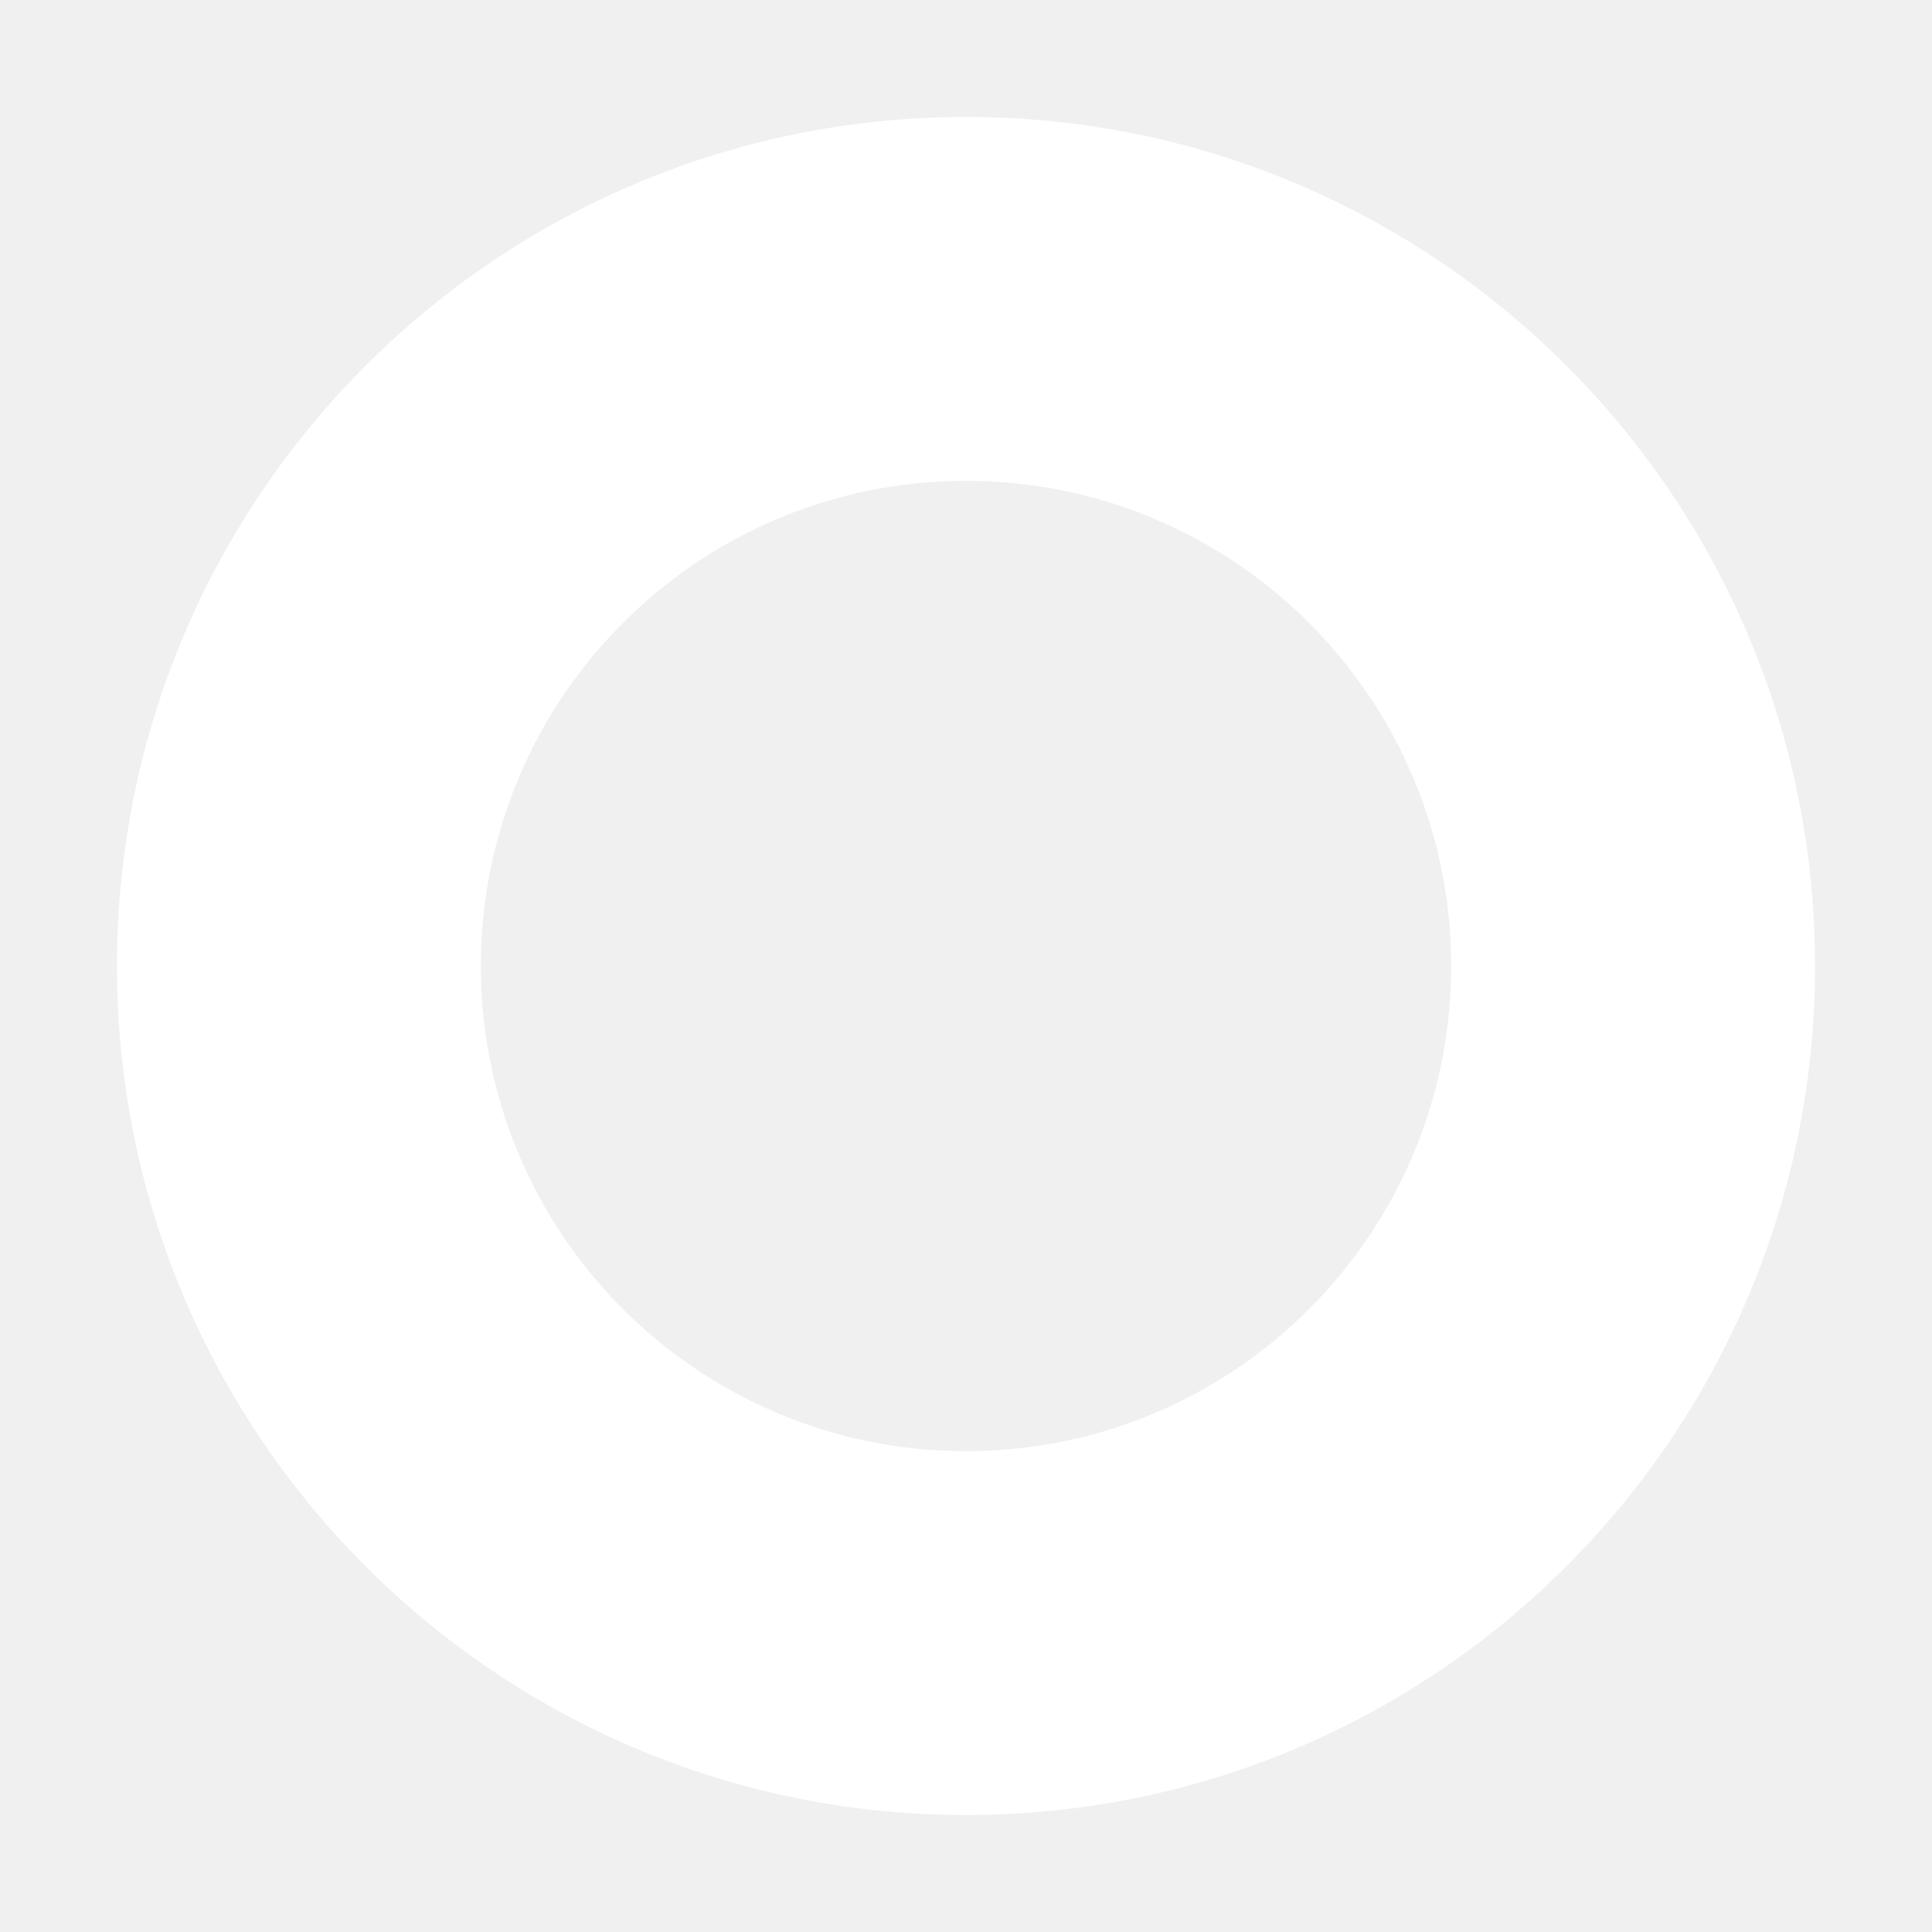
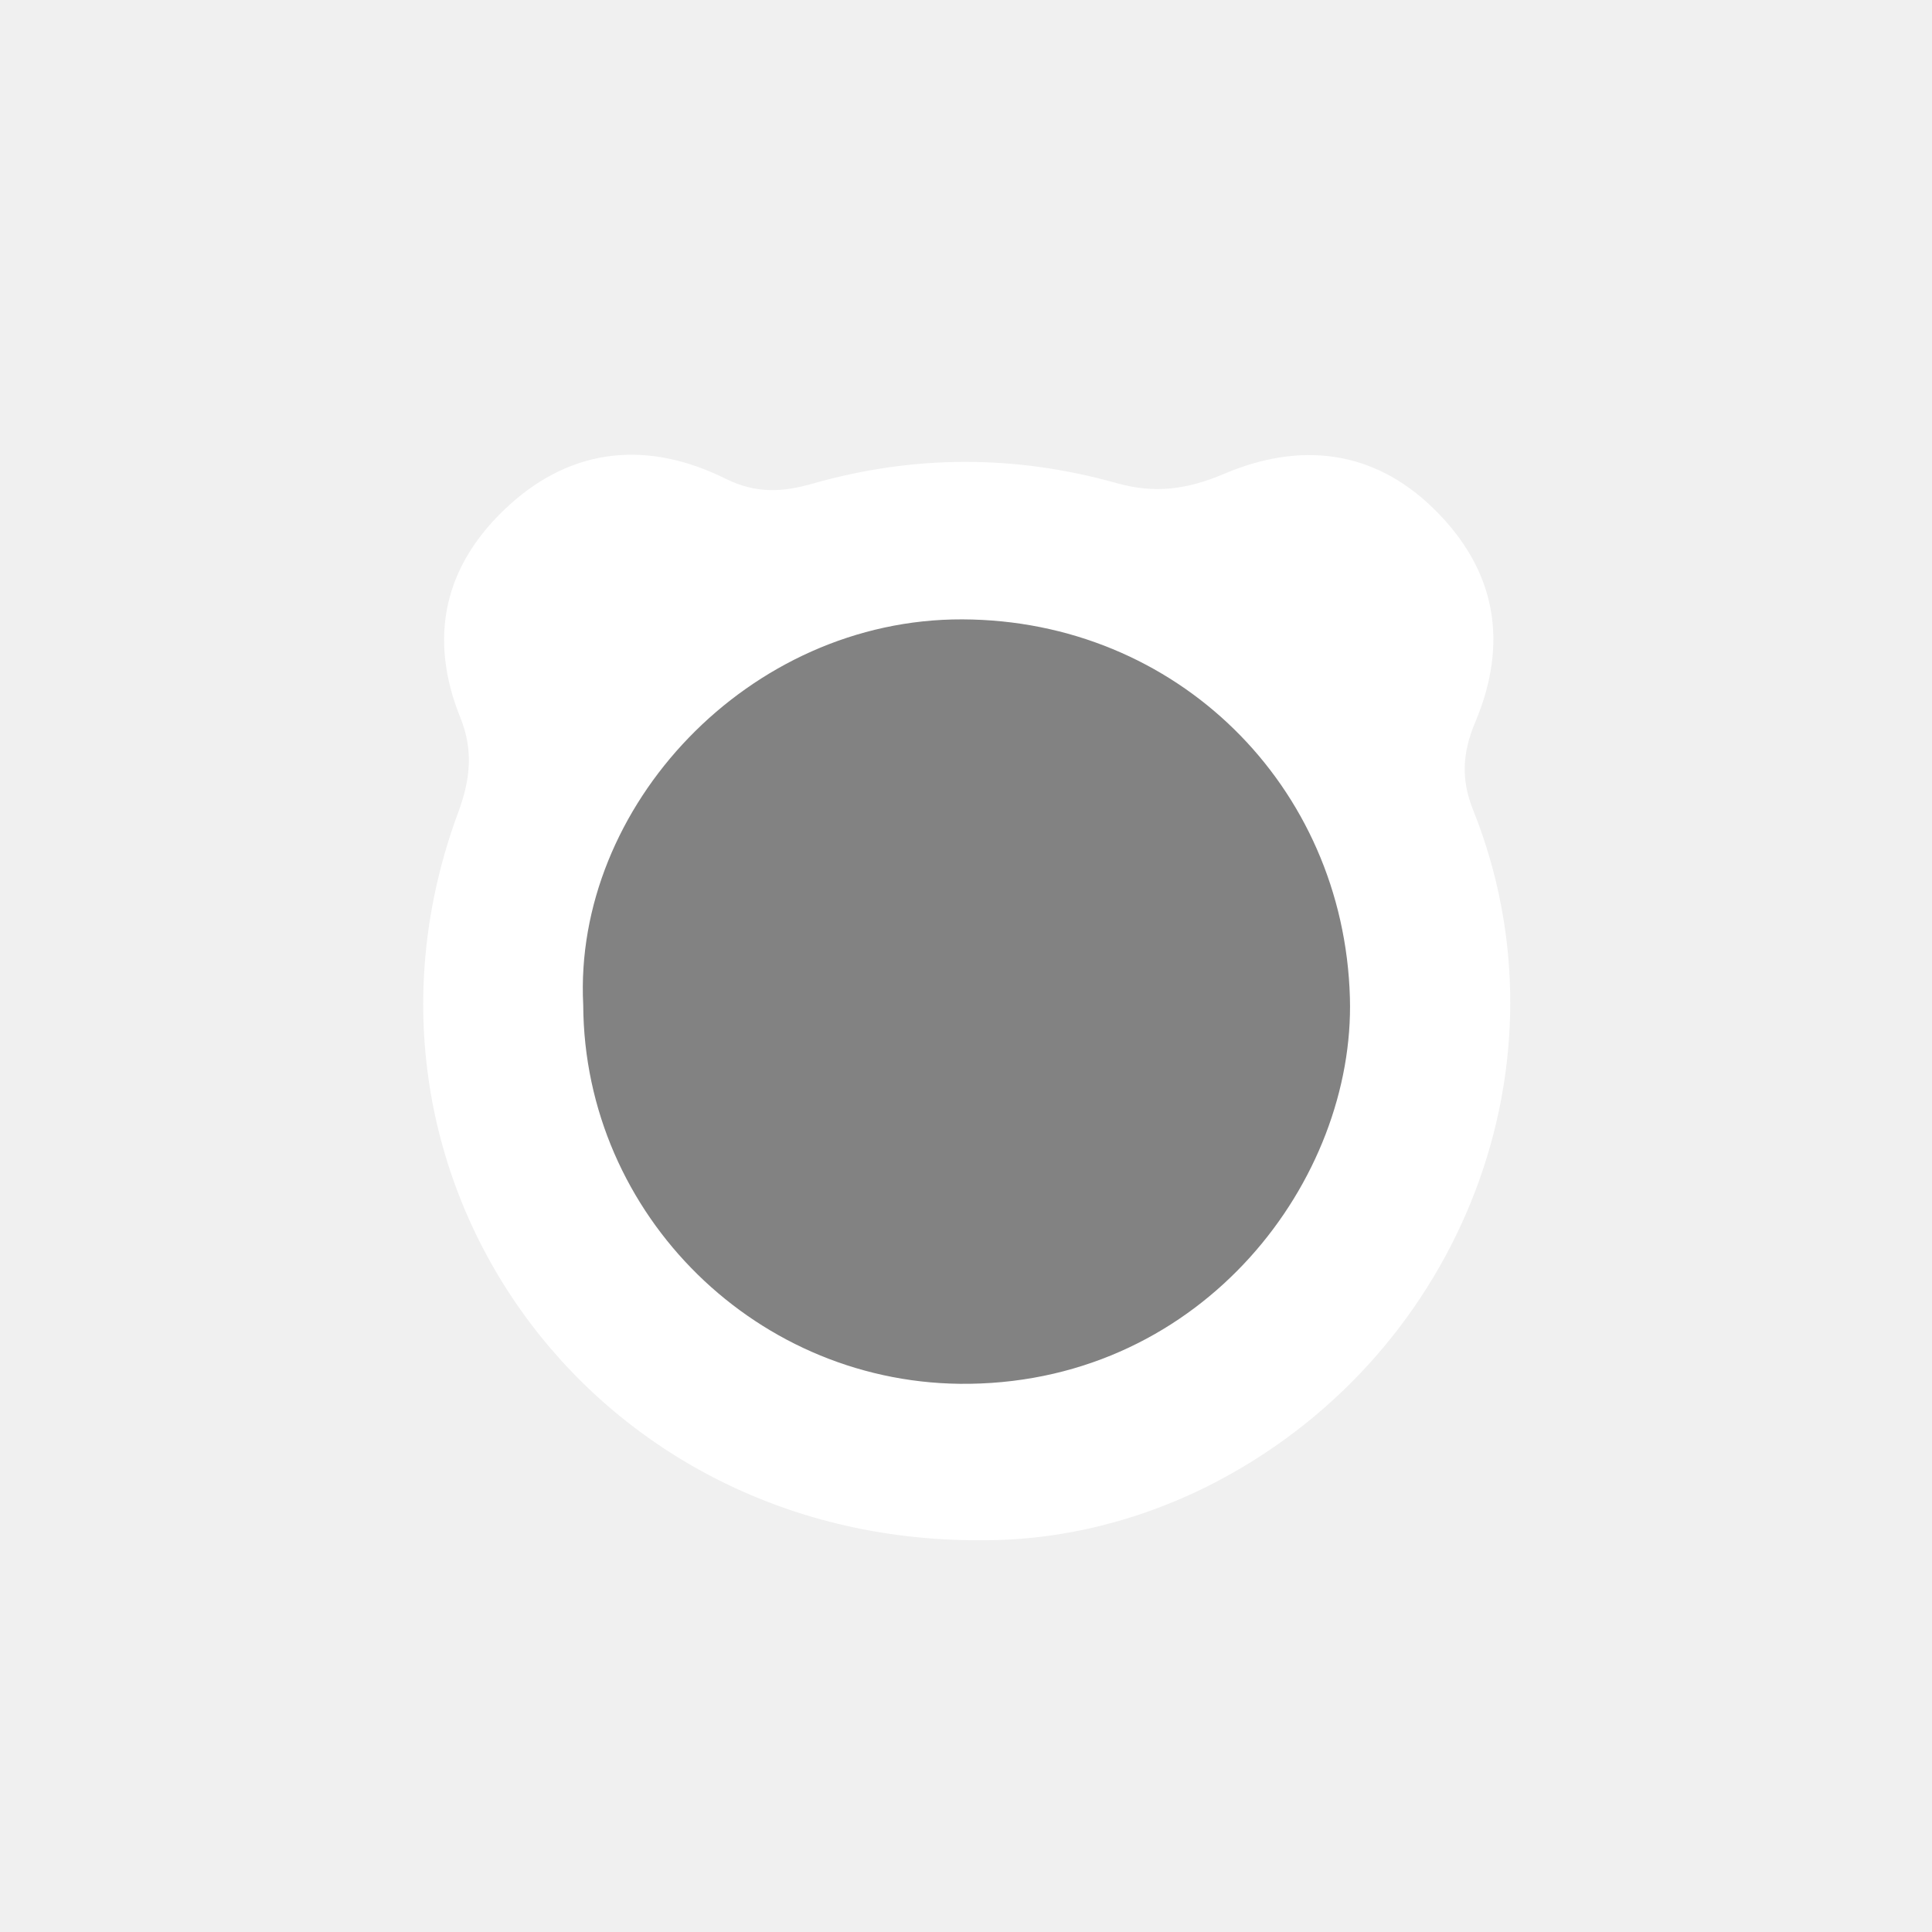
- <svg xmlns="http://www.w3.org/2000/svg" width="512" height="512" viewBox="0 0 512 512" fill="none">
-   <path fill-rule="evenodd" clip-rule="evenodd" d="M481 256C481 380.264 380.264 481 256 481C131.736 481 31 380.264 31 256C31 131.736 131.736 31 256 31C380.264 31 481 131.736 481 256ZM384.571 256C384.571 327.008 327.008 384.571 256 384.571C184.992 384.571 127.429 327.008 127.429 256C127.429 184.992 184.992 127.429 256 127.429C327.008 127.429 384.571 184.992 384.571 256Z" fill="white" />
+ <svg xmlns="http://www.w3.org/2000/svg" id="Layer_1" data-name="Layer 1" viewBox="0 0 256 256">
+   <defs>
+     <style>
+       .cls-1 {
+         fill: #fff;
+       }
+ 
+       .cls-2 {
+         fill: #828282;
+       }
+     </style>
+   </defs>
+   <path class="cls-1" d="M129.76,204.09c-52.17,.13-86.62-49.01-69.05-96.43,1.58-4.26,2.06-8.18,.3-12.54-4.35-10.76-2.11-20.35,6.4-28.13,8.6-7.86,18.65-8.56,28.73-3.56,4.11,2.04,7.65,1.76,11.48,.67,13.45-3.84,26.89-3.86,40.31-.09,5.01,1.41,9.29,.9,14.31-1.24,9.79-4.16,19.59-3.35,27.74,4.64,8.34,8.17,9.92,17.82,5.48,28.33-1.7,4.02-1.86,7.6-.29,11.52,13.45,33.52-1.47,71.64-33.35,88.74-10.47,5.62-21.72,8.21-32.05,8.08Z" />
+   <path class="cls-2" d="M77.28,133.16c-1.34-26.26,21.93-51.19,50.24-51.09,28.36,.09,50.55,22.02,51.35,50.13,.68,24.05-19.28,50.72-50.39,51.16-27.94,.4-51.07-22.27-51.2-50.2Z" />
</svg>
